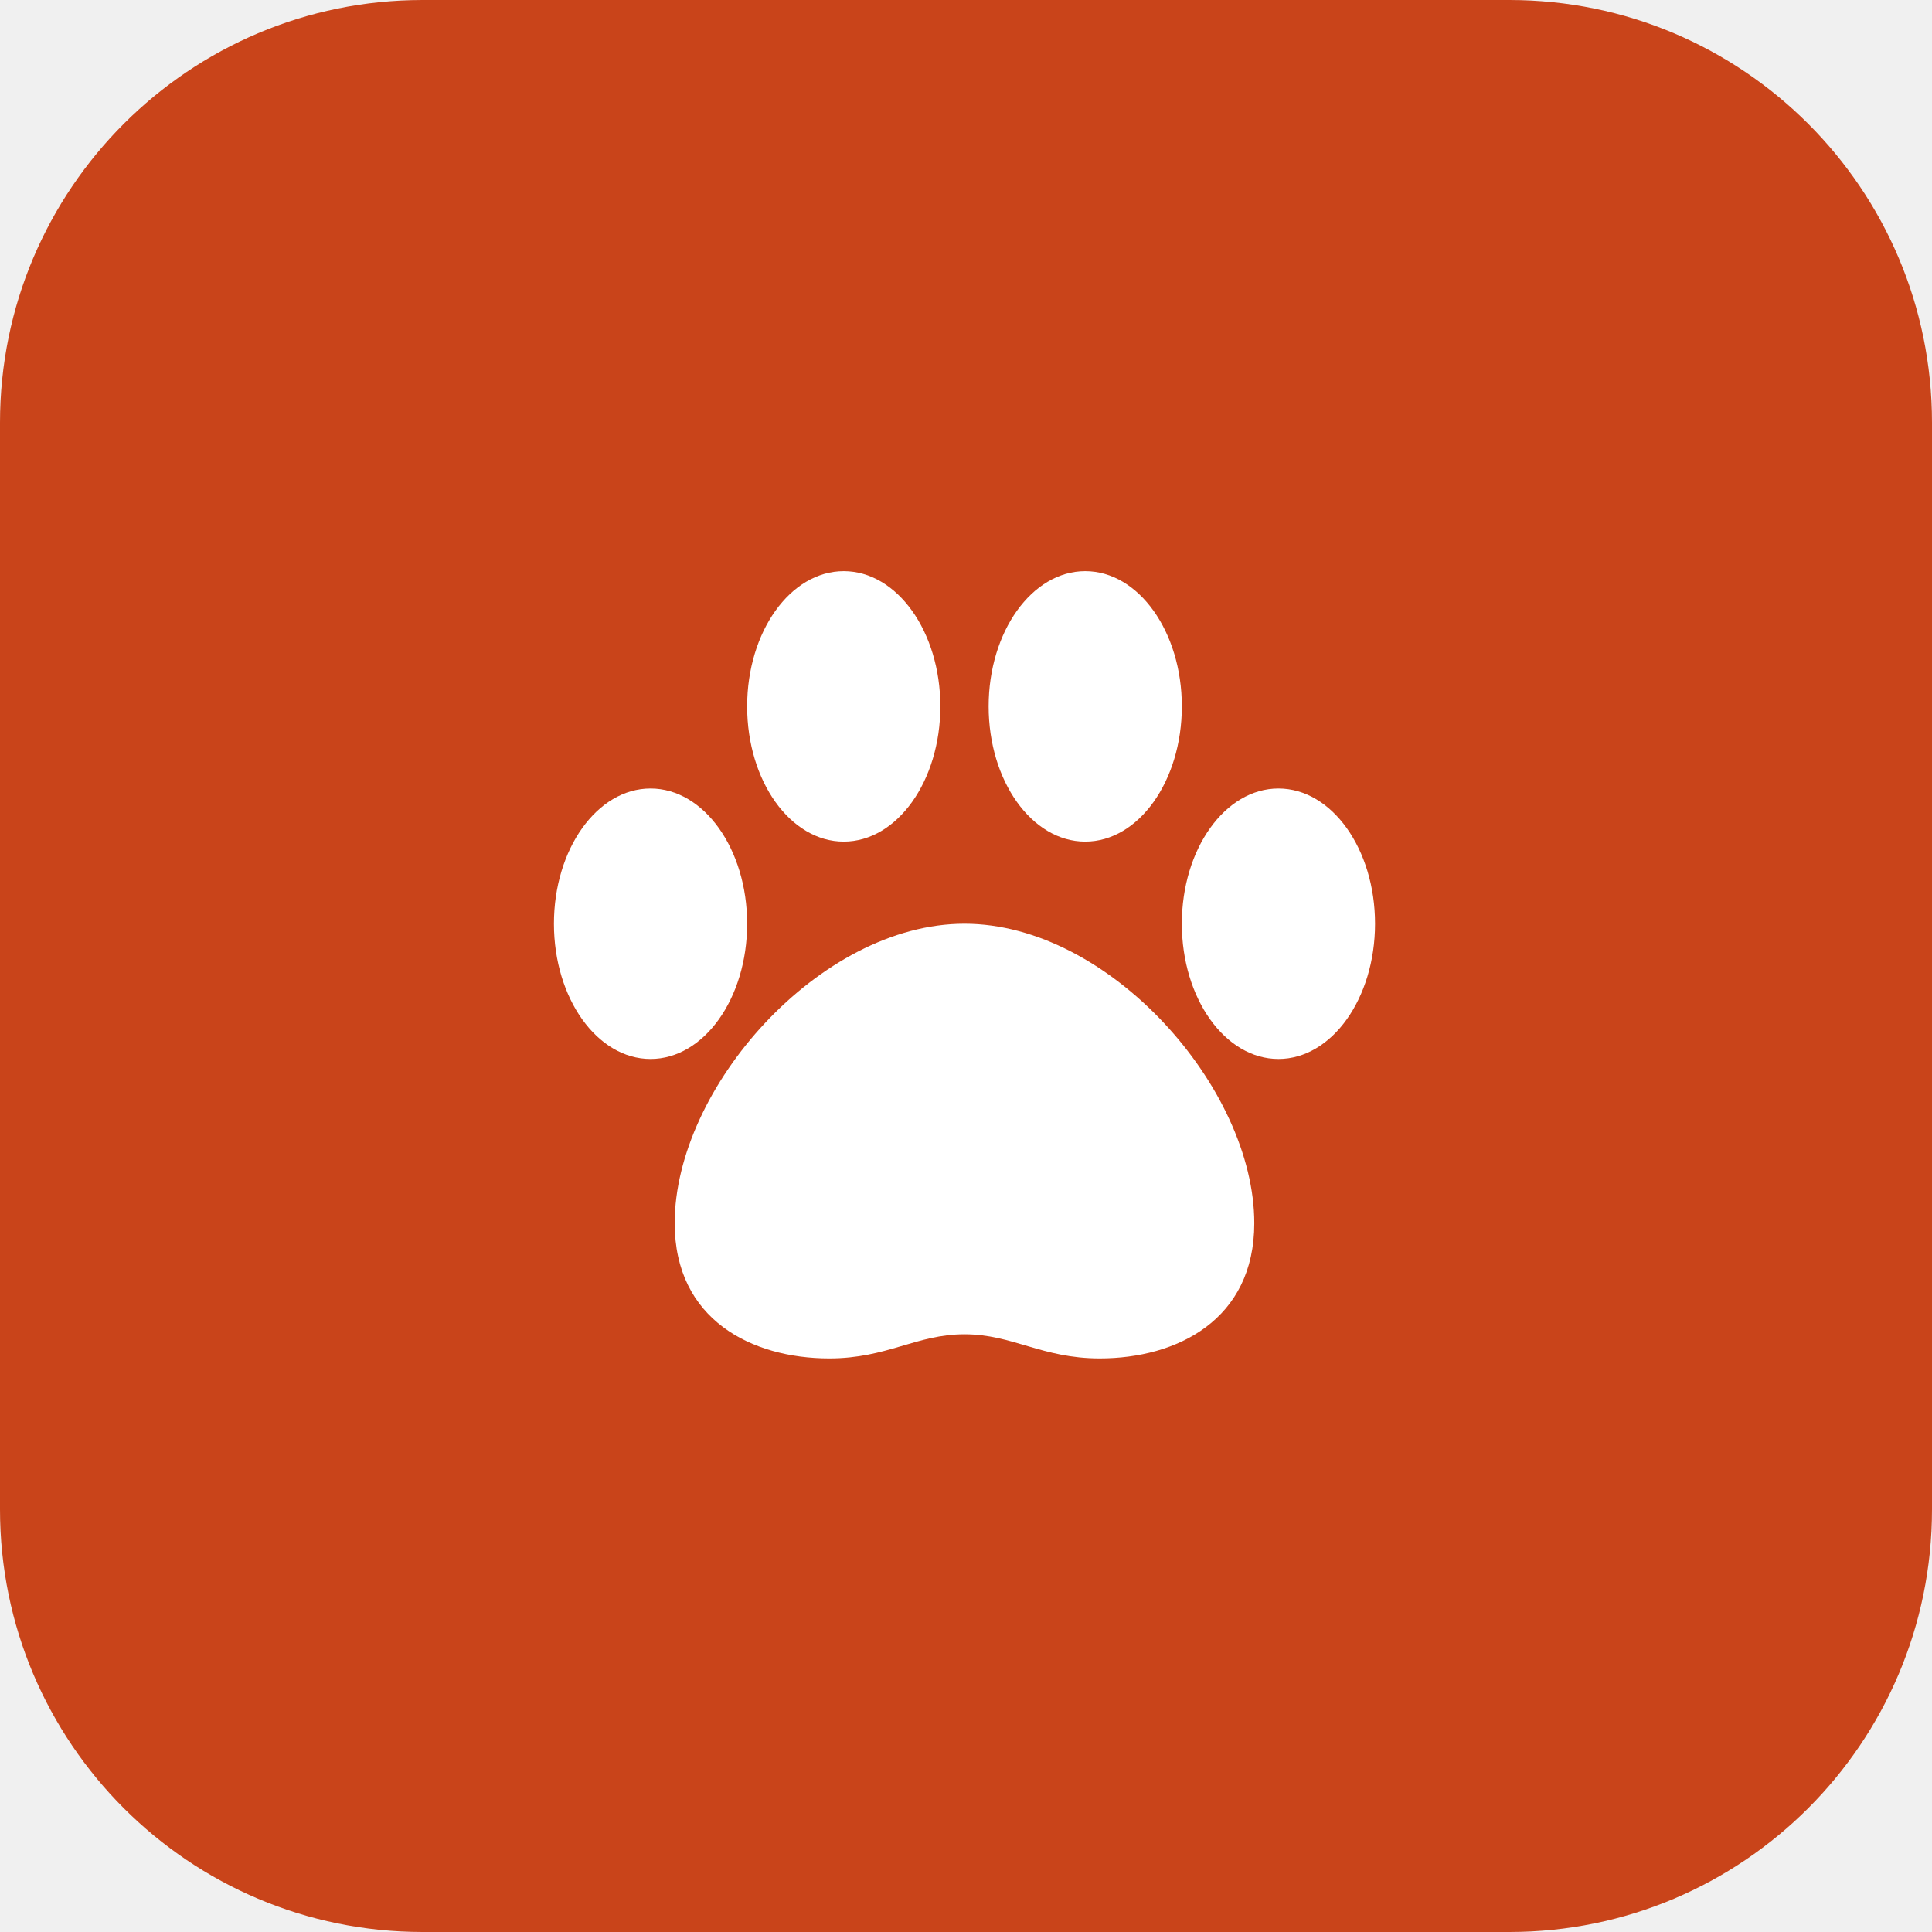
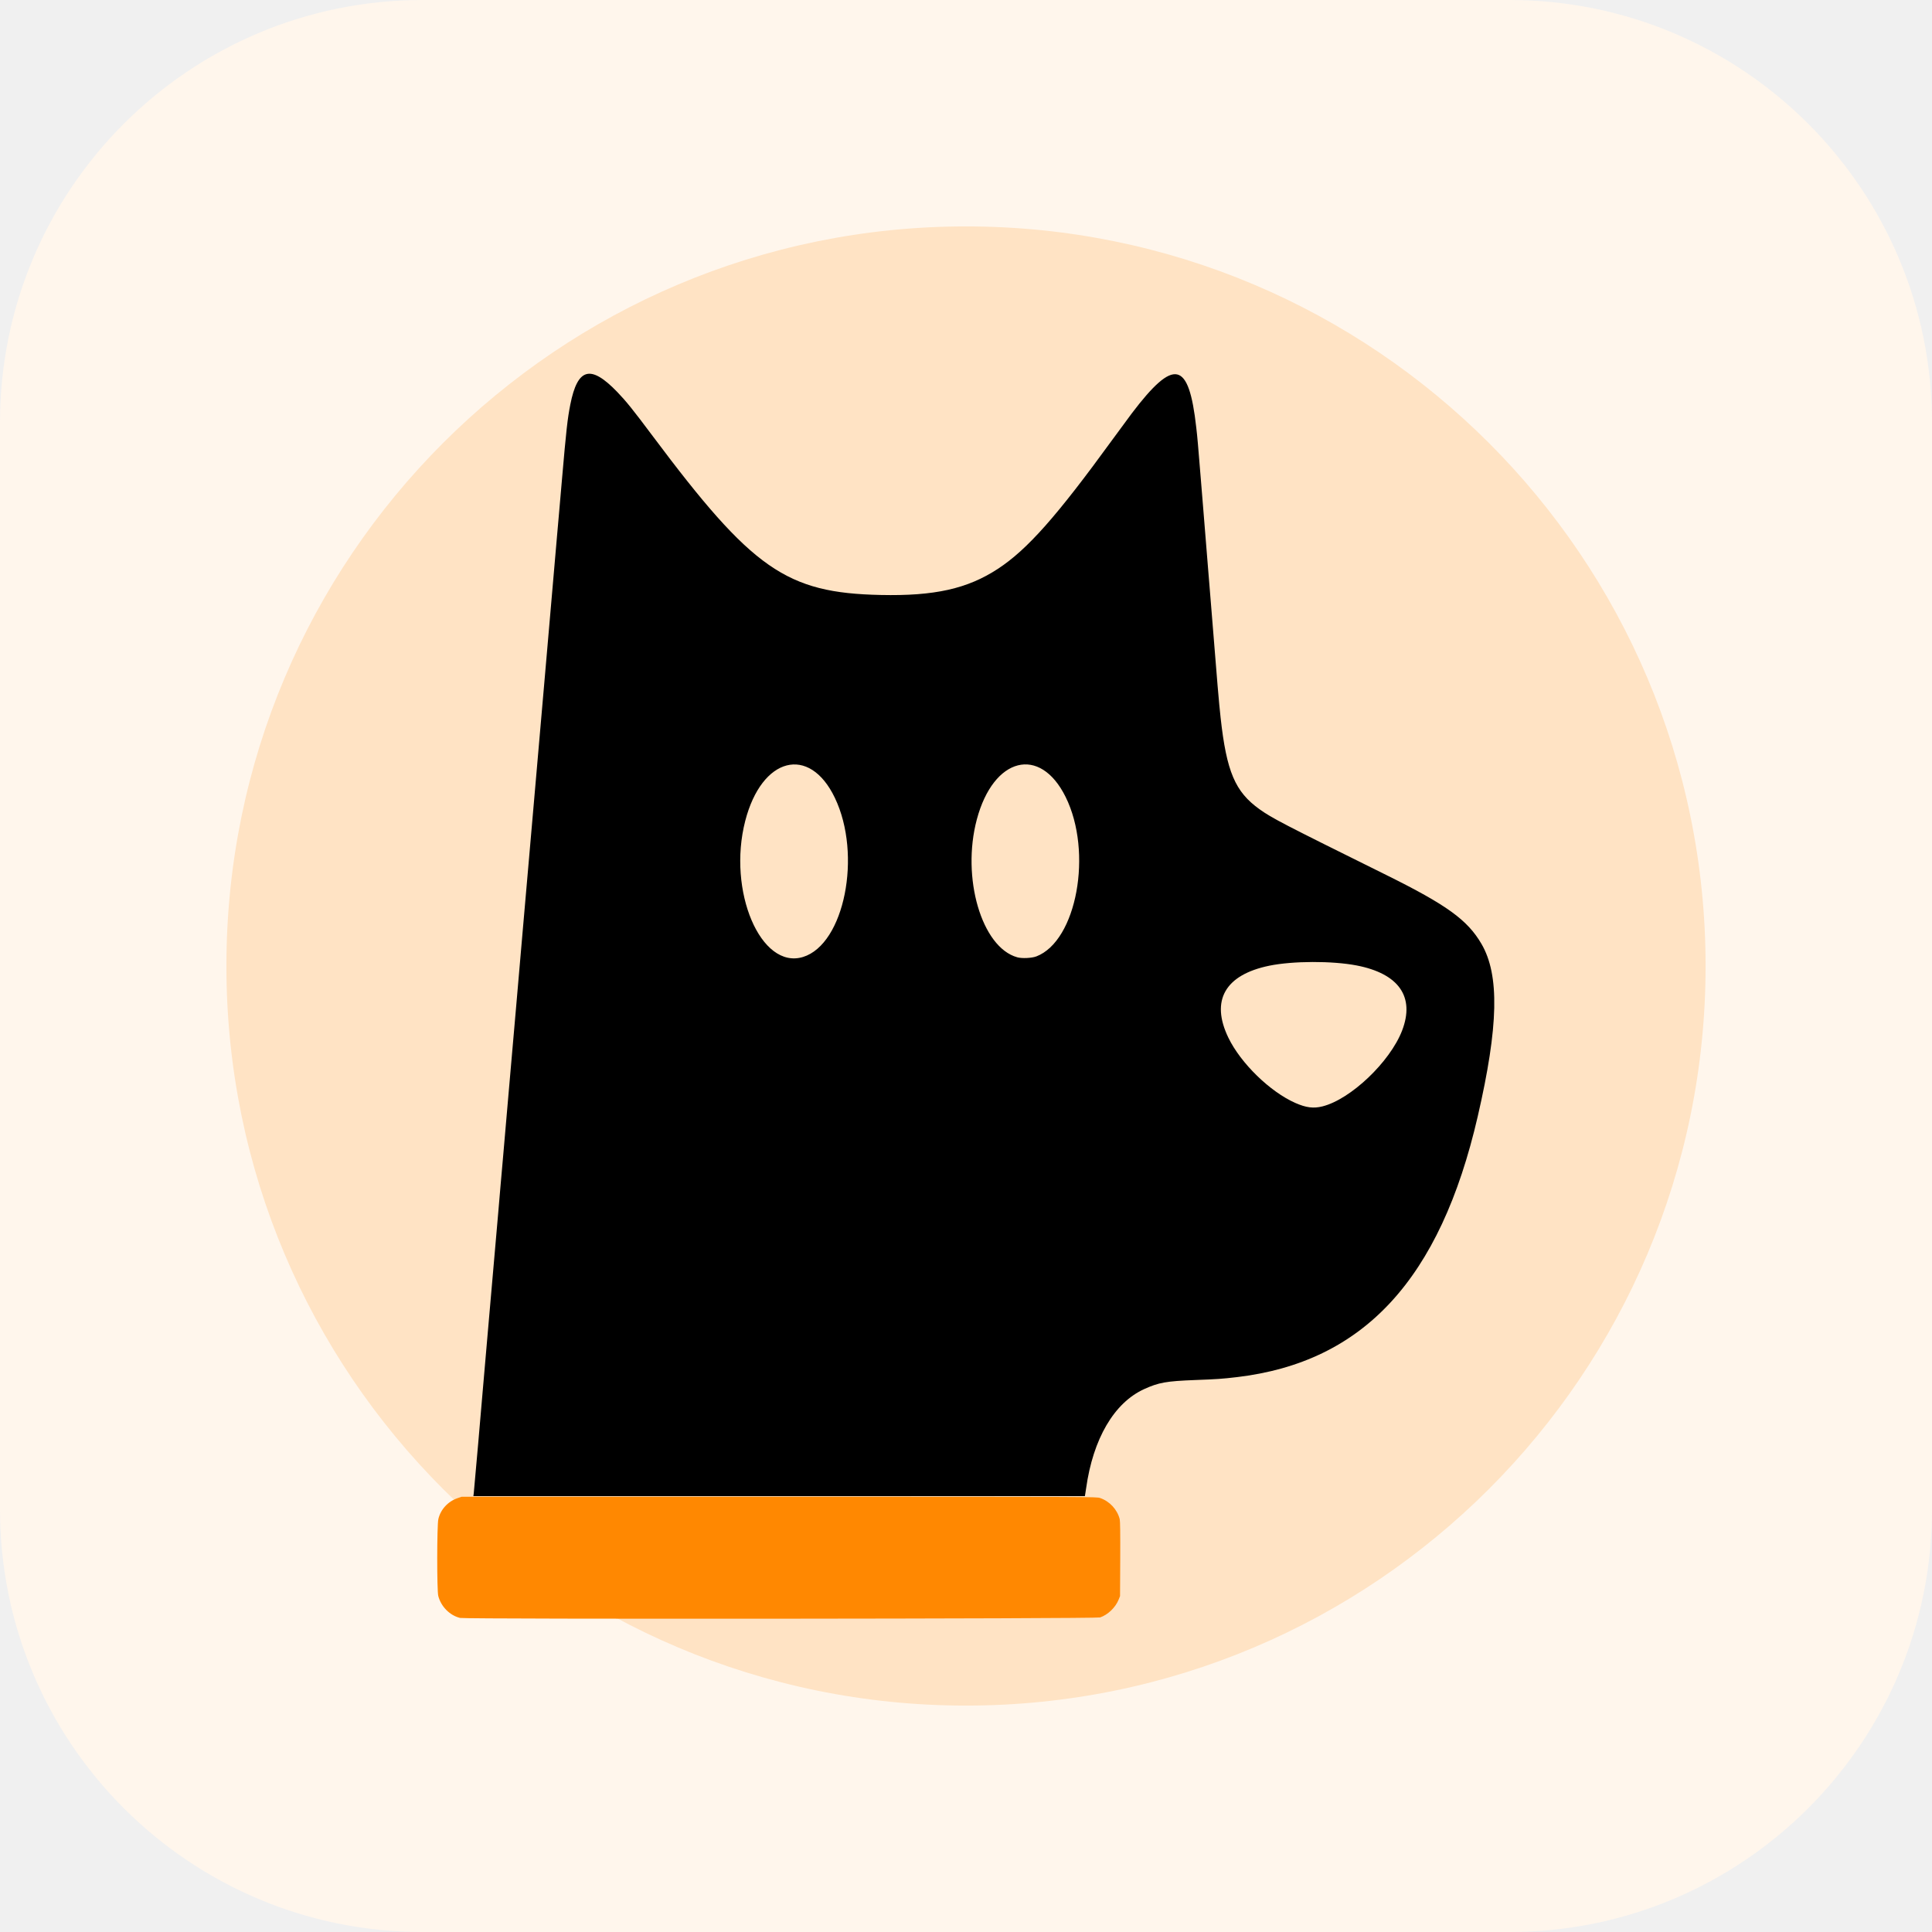
<svg xmlns="http://www.w3.org/2000/svg" viewBox="0 0 512 512">
-   <rect width="512" height="512" rx="112" fill="#c9441a" />
-   <g fill="#fff" transform="translate(102 104) scale(12.8)">
-     <ellipse cx="5.5" cy="11" rx="2" ry="2.8" />
-     <ellipse cx="9.5" cy="6.5" rx="2" ry="2.8" />
-     <ellipse cx="14.5" cy="6.5" rx="2" ry="2.8" />
-     <ellipse cx="18.5" cy="11" rx="2" ry="2.8" />
-     <path d="M12 11c-3 0-6 3.4-6 6.2 0 2 1.6 2.8 3.2 2.8 1.2 0 1.8-.5 2.8-.5s1.6.5 2.8.5c1.6 0 3.2-.8 3.2-2.8C18 14.4 15 11 12 11z" />
+   <rect width="512" height="512" rx="112" fill="#FFF6EC" />
+   <circle cx="256" cy="256" r="196" fill="#FFE3C4" />
+   <g transform="translate(115.9 99.0) scale(0.165)">
+     <path fill="#000" fill-rule="evenodd" d="M58.5 1798.2C58.8 1795.6 62 1759.8 65.6 1718.5C69.1 1677.2 72.5 1638.5 73 1632.5C76.5 1592.1 79.4 1558.2 82.5 1523C84.4 1500.7 86.9 1472.4 88 1460C89.8 1439.8 93.3 1399.2 97.6 1350C98.4 1340.4 100.2 1319.9 101.5 1304.5C102.9 1289.1 104.6 1268.6 105.5 1259C106.3 1249.4 110.4 1202.6 114.5 1155C123.4 1052.9 123.2 1054.6 126.5 1017.5C129.5 982 134.1 929.3 137.5 890.5C138.9 874.5 140.9 851.3 142 838.8C143.1 826.2 144.9 805.6 146 793C147.1 780.4 148.9 759.6 150 747C151.1 734.4 152.9 713.8 154 701.2C157.4 661.9 171.1 505.3 172.6 487.5C175.2 456.5 182.3 374.5 187.5 315.5C188.9 299.6 190.9 276.1 192 263.5C193.1 250.8 194.9 230.4 196 218C197.1 205.6 198.9 184.9 200 172C207.2 88.9 209 73.1 213.6 49.6C225.3 -9.3 246.2 -14.8 289 29.6C303.5 44.7 313.9 57.6 346 100.5C506 314.4 560.4 352.4 712 355.6C798.5 357.5 851.4 345.7 900.5 313.5C947.7 282.5 994.6 229.5 1084 106.5C1095.2 91.1 1109.3 72 1115.3 64C1183.5 -25.8 1206.9 -20.7 1218.9 86.5C1220.9 103.7 1221.5 111.3 1226 166.5C1227.1 179.7 1228.9 201.8 1230 215.5C1231.1 229.2 1232.9 251.5 1234 265C1235.1 278.5 1236.9 300.8 1238 314.5C1239.1 328.2 1240.9 350.3 1242 363.5C1253.5 507.1 1255 524.7 1258 552.5C1267.6 639.5 1281.3 671.7 1320.6 699.8C1341 714.3 1356 722.1 1524 805.3C1621.5 853.6 1654.5 877.5 1677 916C1706.2 966.1 1704.5 1047.9 1671 1193.1C1610.6 1454.9 1487.4 1588.1 1283.5 1611.9C1260.7 1614.6 1252.1 1615.2 1217 1616.5C1170.8 1618.3 1158.7 1620.4 1135.4 1631C1087 1652.9 1053.1 1710.9 1042 1790.5C1041.4 1794.9 1040.7 1799.5 1040.4 1800.8L1040 1803L548.9 1803L57.9 1803L58.5 1798.2zM1421.6 1177C1467 1165.6 1530.1 1105.5 1549.5 1055.3C1570.4 1001 1544.3 963.7 1476.3 950.6C1437 943.1 1374.2 943.3 1336.4 951C1265.1 965.6 1241.6 1006.9 1270.5 1066.7C1290.4 1107.8 1337.5 1153.6 1378.1 1171.5C1395.3 1179.1 1407.3 1180.6 1421.6 1177zM587.4 937C653.7 916.5 682.4 773.1 638.5 681.5C597.6 596 521 615.7 494.5 718.5C465.5 831.1 519.5 957.9 587.4 937zM962.1 936.1C1026.9 911.3 1053.1 768.8 1009.1 680C968 596.9 893.3 615.8 866.5 716C841.5 809.7 874.2 921.5 931.3 937.5C938.9 939.7 954.8 938.9 962.1 936.1z" />
+     <path fill="#FF8801" d="M36.5 1998.6C20 1994.6 5.9 1980.4 1.5 1963.3C-0.8 1954.6 -0.7 1850 1.6 1840C5.1 1824.4 17.1 1811.4 32.8 1806.1L39 1804L548.8 1804C1057.4 1804 1058.6 1804 1064.5 1806C1079.9 1811.3 1092.1 1824.5 1096 1840.1C1096.7 1843.1 1097 1862.9 1096.8 1904L1096.5 1963.5L1094.2 1969.3C1089.1 1981.9 1077 1993.5 1064.5 1997.8C1058 2000 45.6 2000.8 36.5 1998.6z" />
  </g>
</svg>
